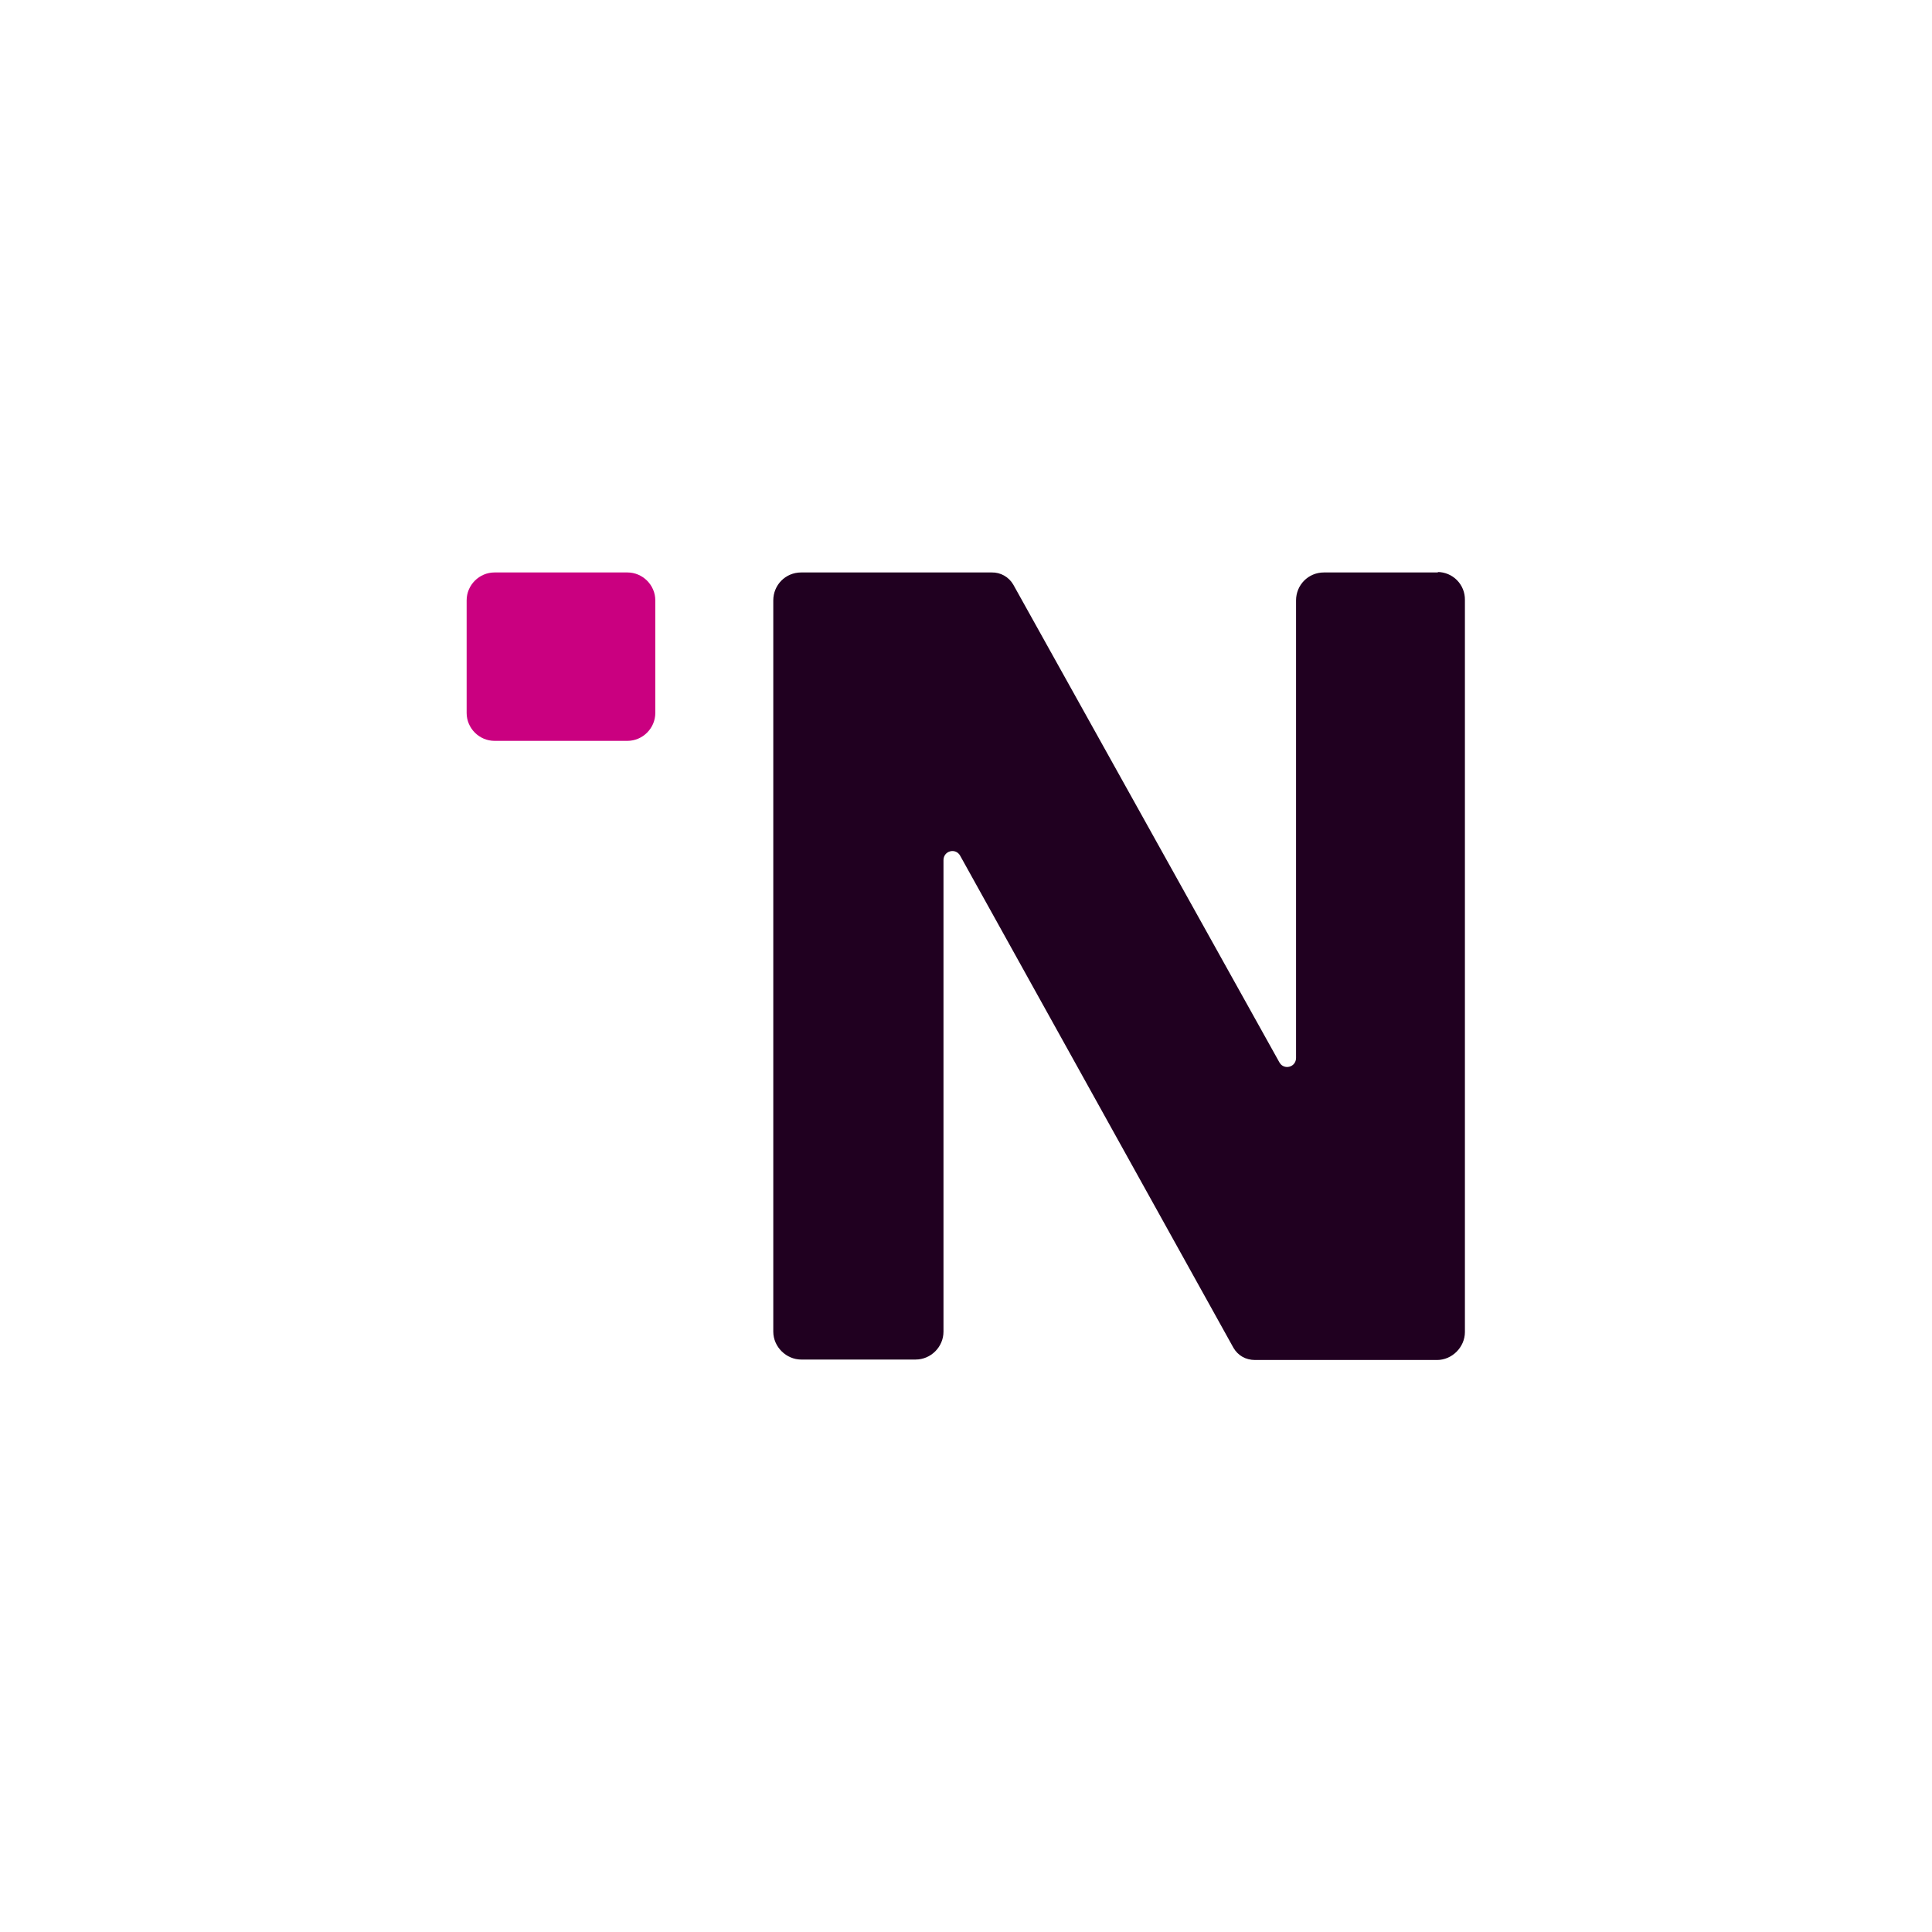
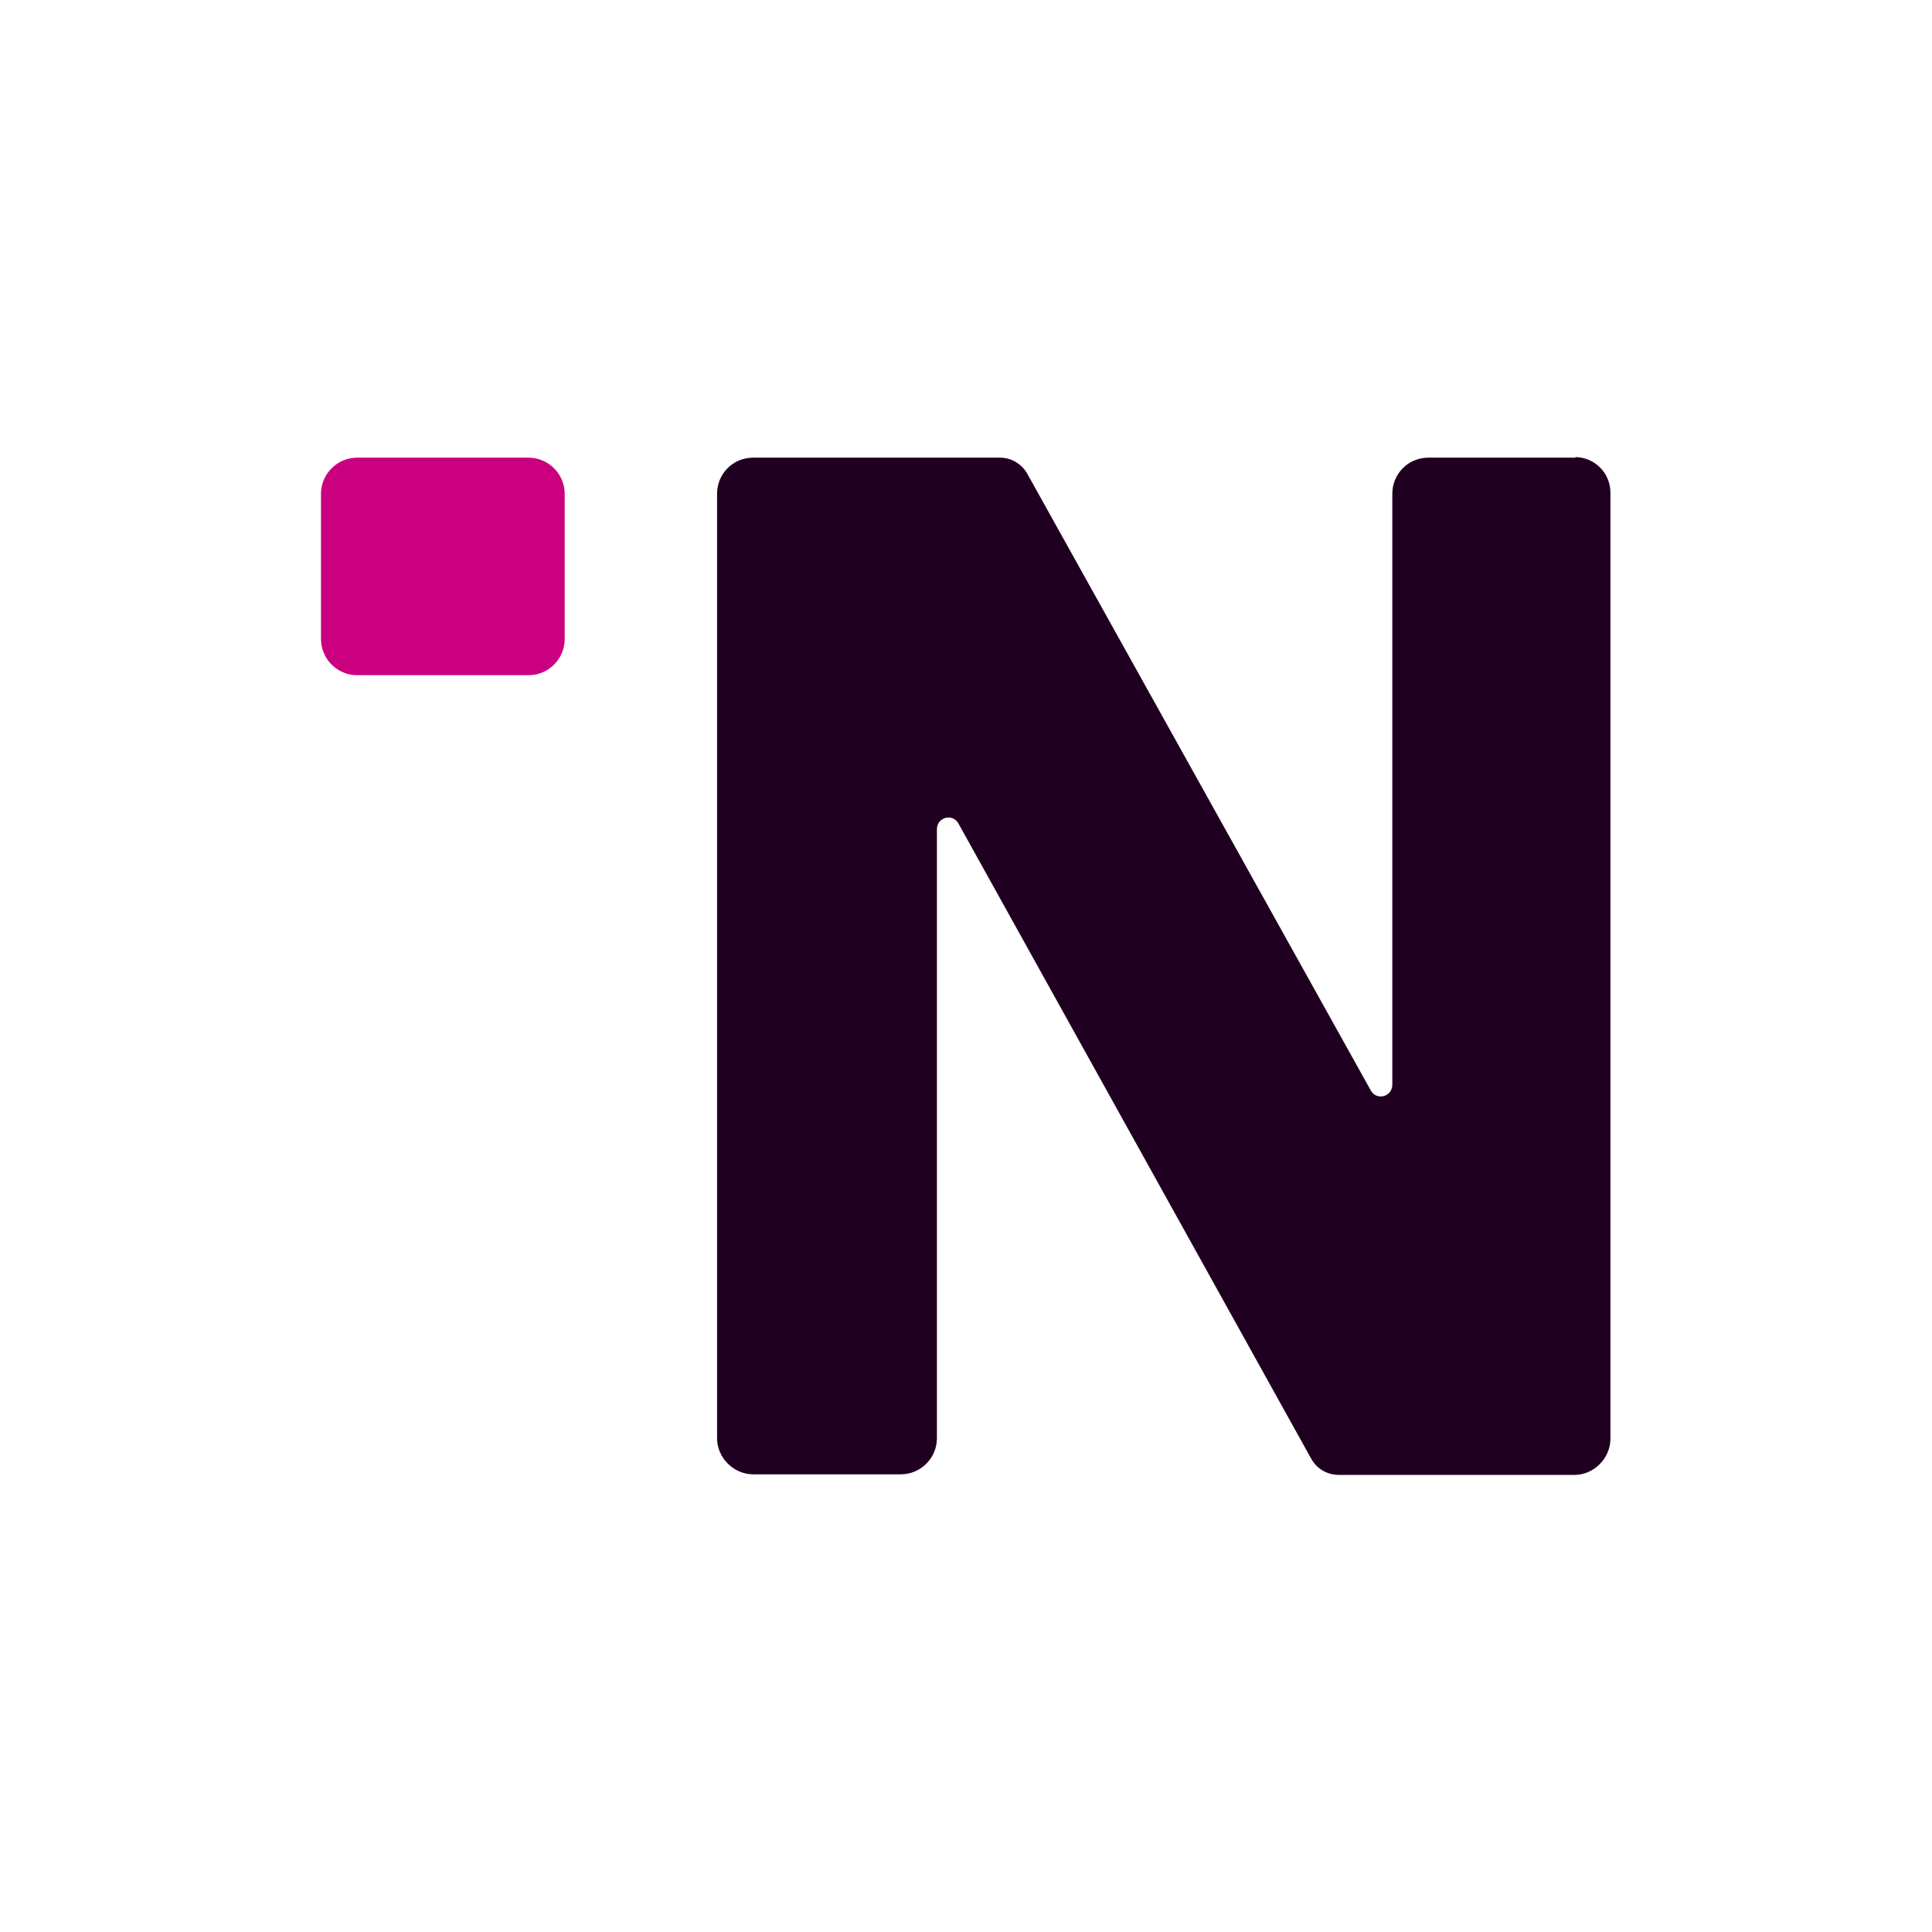
<svg xmlns="http://www.w3.org/2000/svg" viewBox="0 0 128 128">
-   <g transform="translate(16, 22.98073) scale(2.983219)">
+   <g transform="translate(2, 11.01678) scale(3.853325)">
    <path fill="#CA0080" d="M8.57 5.01H5.62c-.34 0-.62.28-.62.62v2.5c0 .34.28.62.62.62h2.95c.34 0 .62-.28.62-.62v-2.5c0-.34-.28-.62-.62-.62" />
    <path fill="#200020" d="M26.58 5.01h-2.54c-.35 0-.62.28-.62.62v10.16c0 .21-.27.28-.37.1L17.14 5.28a.54.54 0 0 0-.48-.27h-4.23c-.35 0-.62.28-.62.62v16.24c0 .34.29.62.62.62h2.54c.34 0 .62-.28.62-.62V11.4c0-.21.27-.28.37-.1l6.07 10.93c.1.17.27.27.48.27h4.04c.34 0 .62-.29.62-.62V5.62a.61.61 0 0 0-.61-.62z" />
  </g>
</svg>
